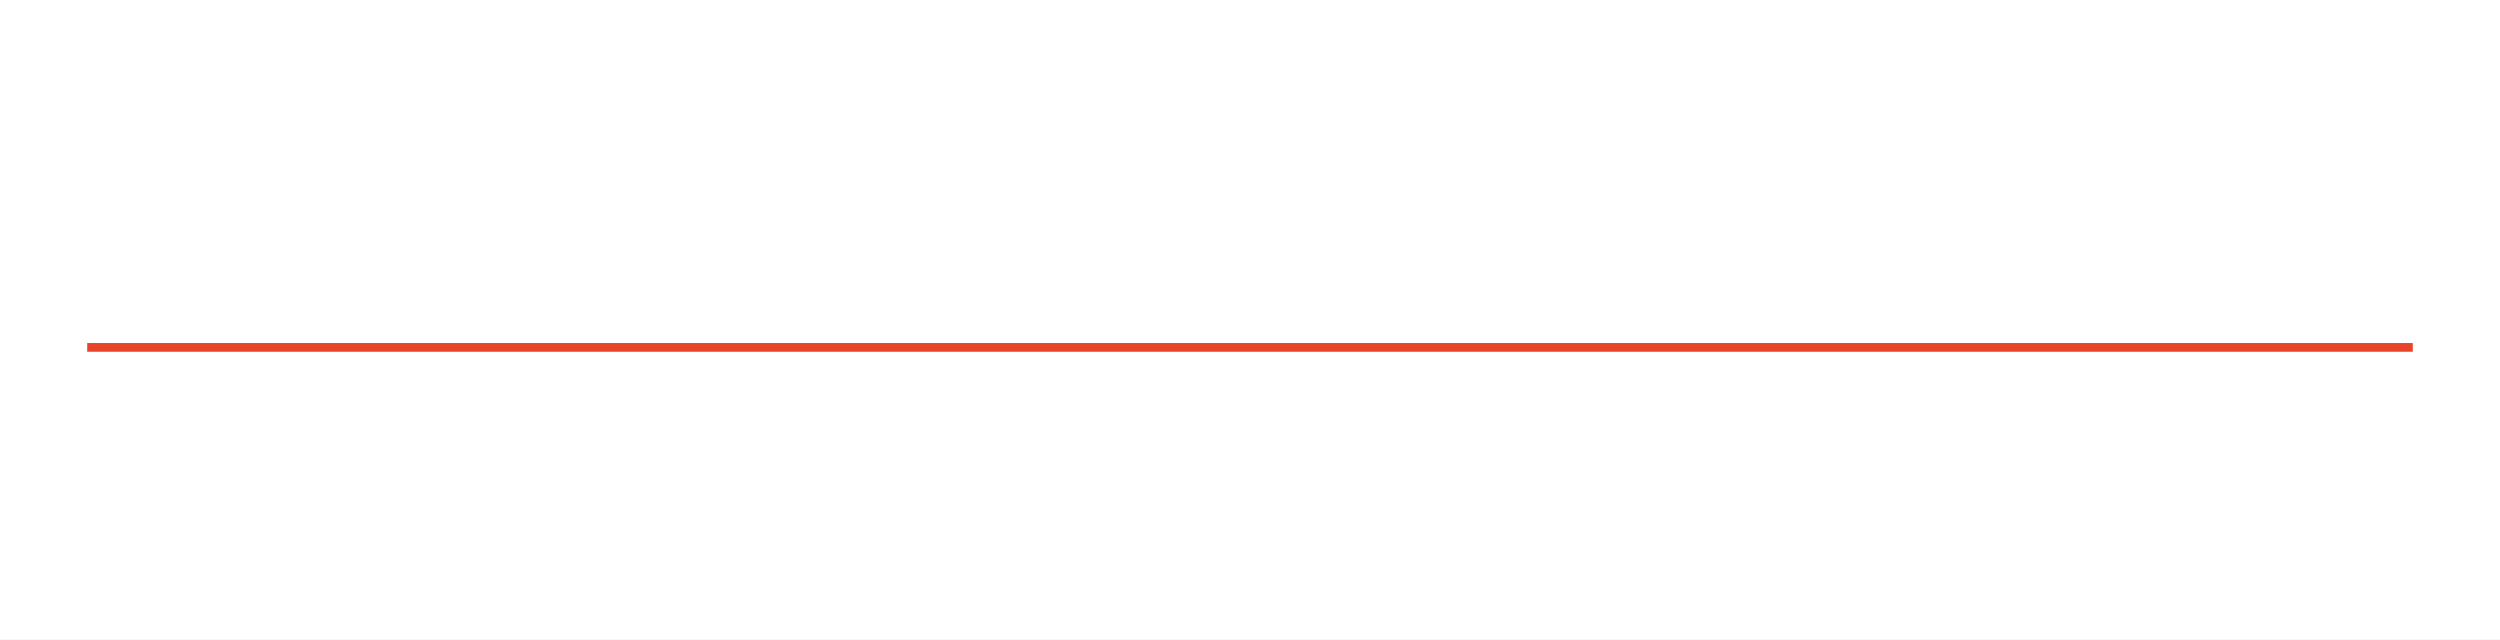
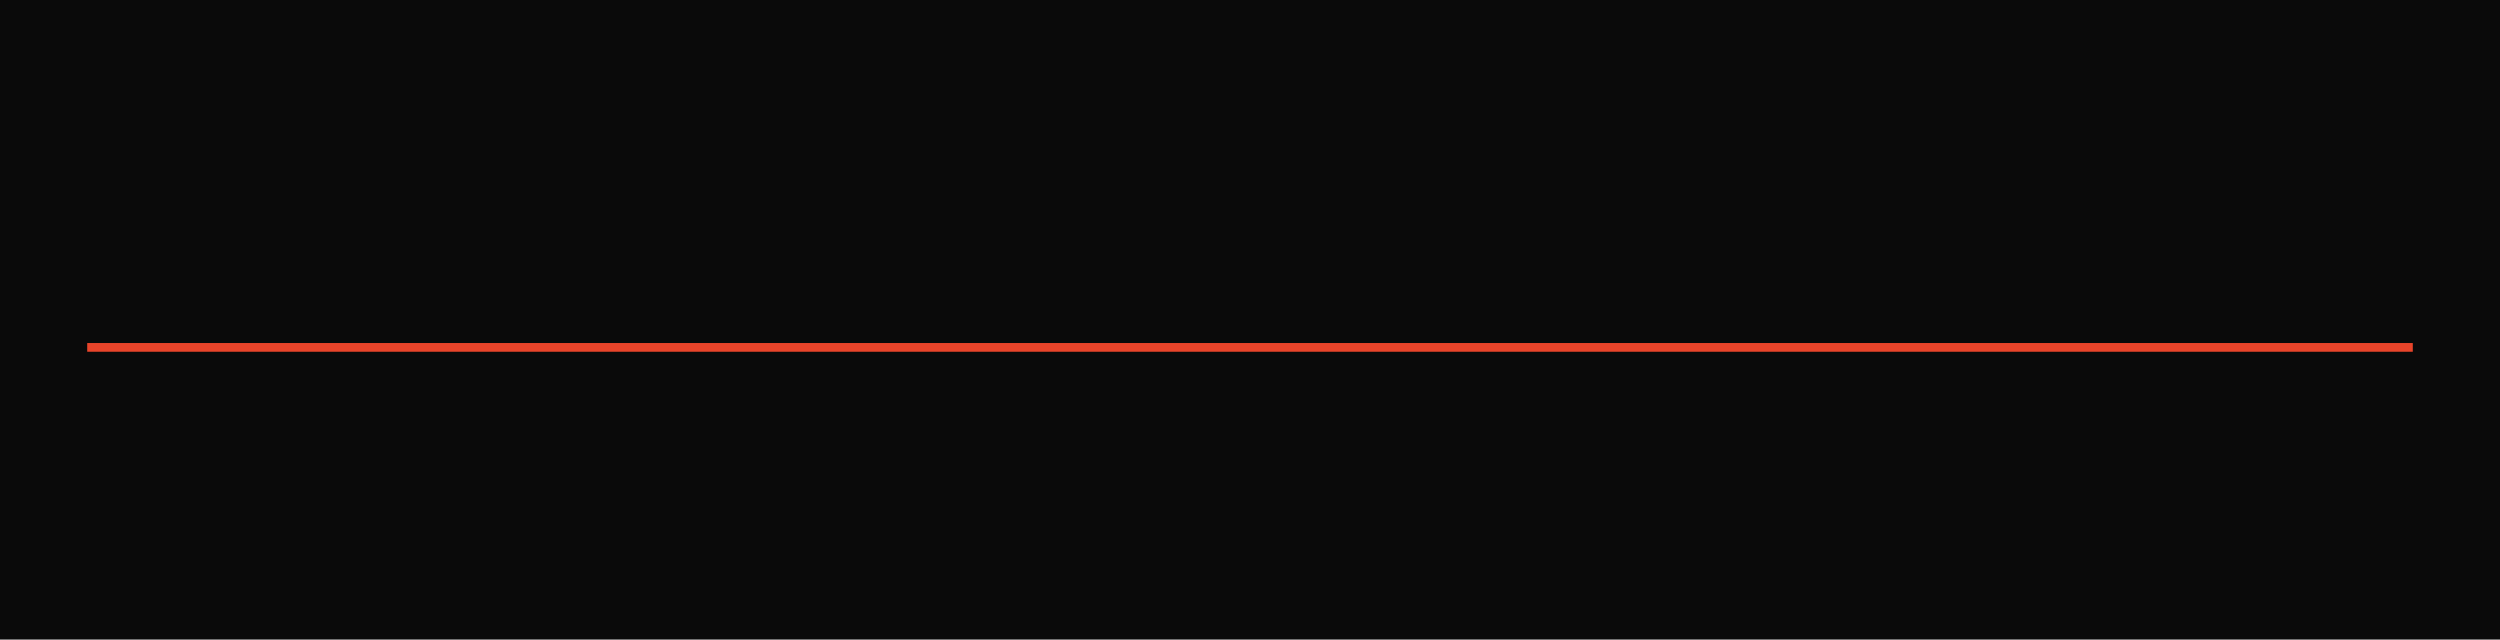
<svg xmlns="http://www.w3.org/2000/svg" viewBox="0 0 860 220" width="860" height="220" role="img" aria-label="Colophon — retrieval-augmented answers you can audit.">
  <style>
-     .bg   { fill: #ffffff; }
-     .word { fill: #0a0a0a; font-family: Archivo, Helvetica, Arial, sans-serif; font-size: 78px; font-weight: 800; letter-spacing: -3.5px; }
-     .lede { fill: #0a0a0a; font-family: Archivo, Helvetica, Arial, sans-serif; font-size: 15px; }
-     .dim  { fill: #6b6b73; font-family: ui-monospace, "SF Mono", Menlo, monospace; font-size: 10px; letter-spacing: .5px; }
+     /* Fixed dark, not theme-aware. The three diagrams below follow the reader's
+        GitHub theme because they are information they need to read against the
+        page; this one is a title card, and a card that changes ground with its
+        surroundings stops being a card. */
+     .bg   { fill: #0a0a0a; }
+     .word { fill: #ffffff; font-family: Archivo, Helvetica, Arial, sans-serif; font-size: 78px; font-weight: 800; letter-spacing: -3.5px; }
+     .lede { fill: #ffffff; font-family: Archivo, Helvetica, Arial, sans-serif; font-size: 15px; }
+     .dim  { fill: #8f8f98; font-family: ui-monospace, "SF Mono", Menlo, monospace; font-size: 10px; letter-spacing: .5px; }
    .red  { fill: #e8442a; }
- 
-     @media (prefers-color-scheme: dark) {
-       .bg { fill: #0c0c0d; } .word { fill: #f4f4f5; } .lede { fill: #f4f4f5; } .dim { fill: #8a8a93; }
-     }

    /* The letters rise in sequence, then the rule draws, then the definition
       arrives — the same entrance the site itself uses, so the README and the
       product open the same way. */
    .ch { animation: rise 7s cubic-bezier(.2,.8,.2,1) infinite; opacity: 0; }
    @keyframes rise {
      0%       { opacity: 0; transform: translateY(16px); }
      9%, 82%  { opacity: 1; transform: translateY(0); }
      94%, 100%{ opacity: 0; transform: translateY(0); }
    }
    .c1{animation-delay:0s}    .c2{animation-delay:.05s} .c3{animation-delay:.1s}
    .c4{animation-delay:.15s}  .c5{animation-delay:.2s}  .c6{animation-delay:.25s}
    .c7{animation-delay:.3s}   .c8{animation-delay:.35s}

    .draw { animation: draw 7s cubic-bezier(.2,.8,.2,1) infinite; transform-origin: 30px 0; }
    @keyframes draw {
      0%, 6%   { transform: scaleX(0); }
      26%, 84% { transform: scaleX(1); }
      96%,100% { transform: scaleX(0); }
    }

    .fade { animation: fade 7s ease infinite; opacity: 0; }
    @keyframes fade {
      0%, 24%  { opacity: 0; }
      34%, 84% { opacity: 1; }
      95%,100% { opacity: 0; }
    }

    @media (prefers-reduced-motion: reduce) {
      .ch, .draw, .fade { animation: none; opacity: 1; transform: none; }
    }
  </style>
  <rect class="bg" width="860" height="220" />
  <g class="word">
    <text x="30" y="96" class="ch c1">C</text>
    <text x="90" y="96" class="ch c2">O</text>
    <text x="156" y="96" class="ch c3">L</text>
    <text x="204" y="96" class="ch c4">O</text>
    <text x="270" y="96" class="ch c5">P</text>
    <text x="325" y="96" class="ch c6">H</text>
    <text x="388" y="96" class="ch c7">O</text>
    <text x="454" y="96" class="ch c8">N</text>
  </g>
  <rect class="red draw" x="30" y="118" width="800" height="3" />
  <g class="fade">
    <text class="lede" x="30" y="150">Retrieval-augmented answers you can audit.</text>
    <text class="dim" x="30" y="176">col·o·phon — the note at the end of a book stating how it was made:</text>
    <text class="dim" x="30" y="190">the press, the paper, the typeface.</text>
    <text class="dim" x="30" y="212">pgvector HNSW · Postgres tsvector · pg_trgm · RRF in one statement · cross-encoder · agentic retrieval · groundedness audit</text>
  </g>
</svg>
